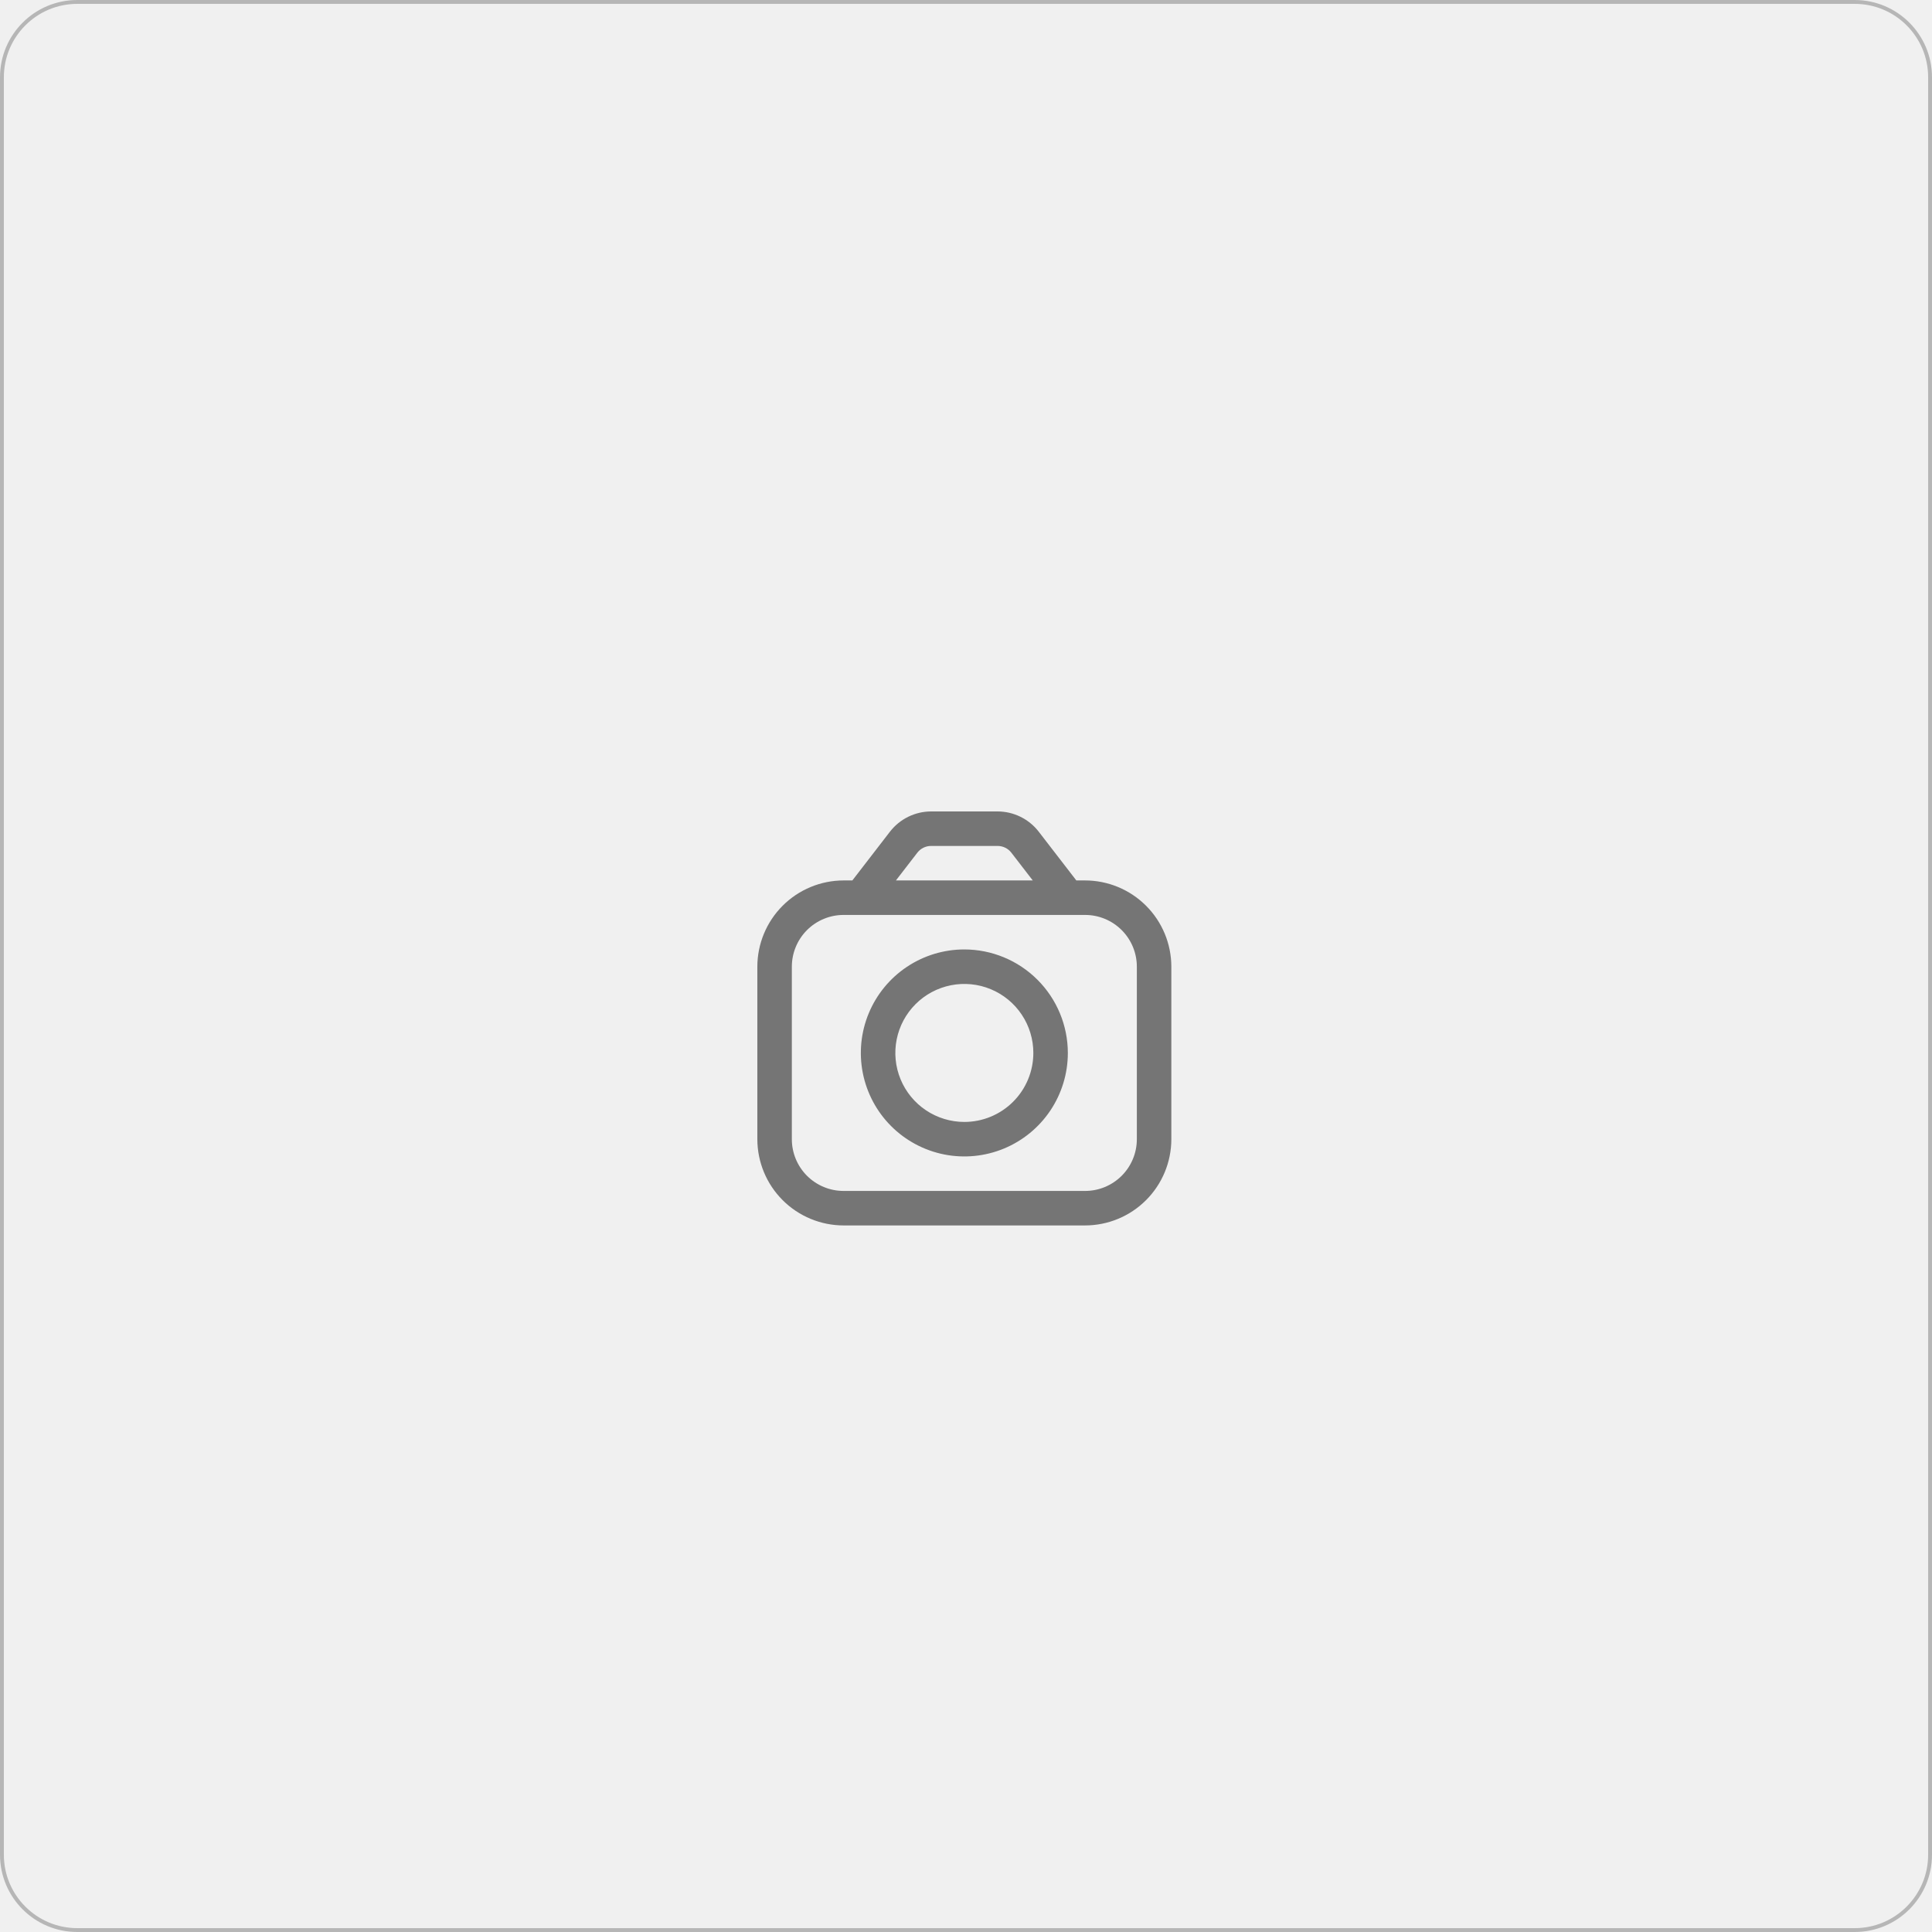
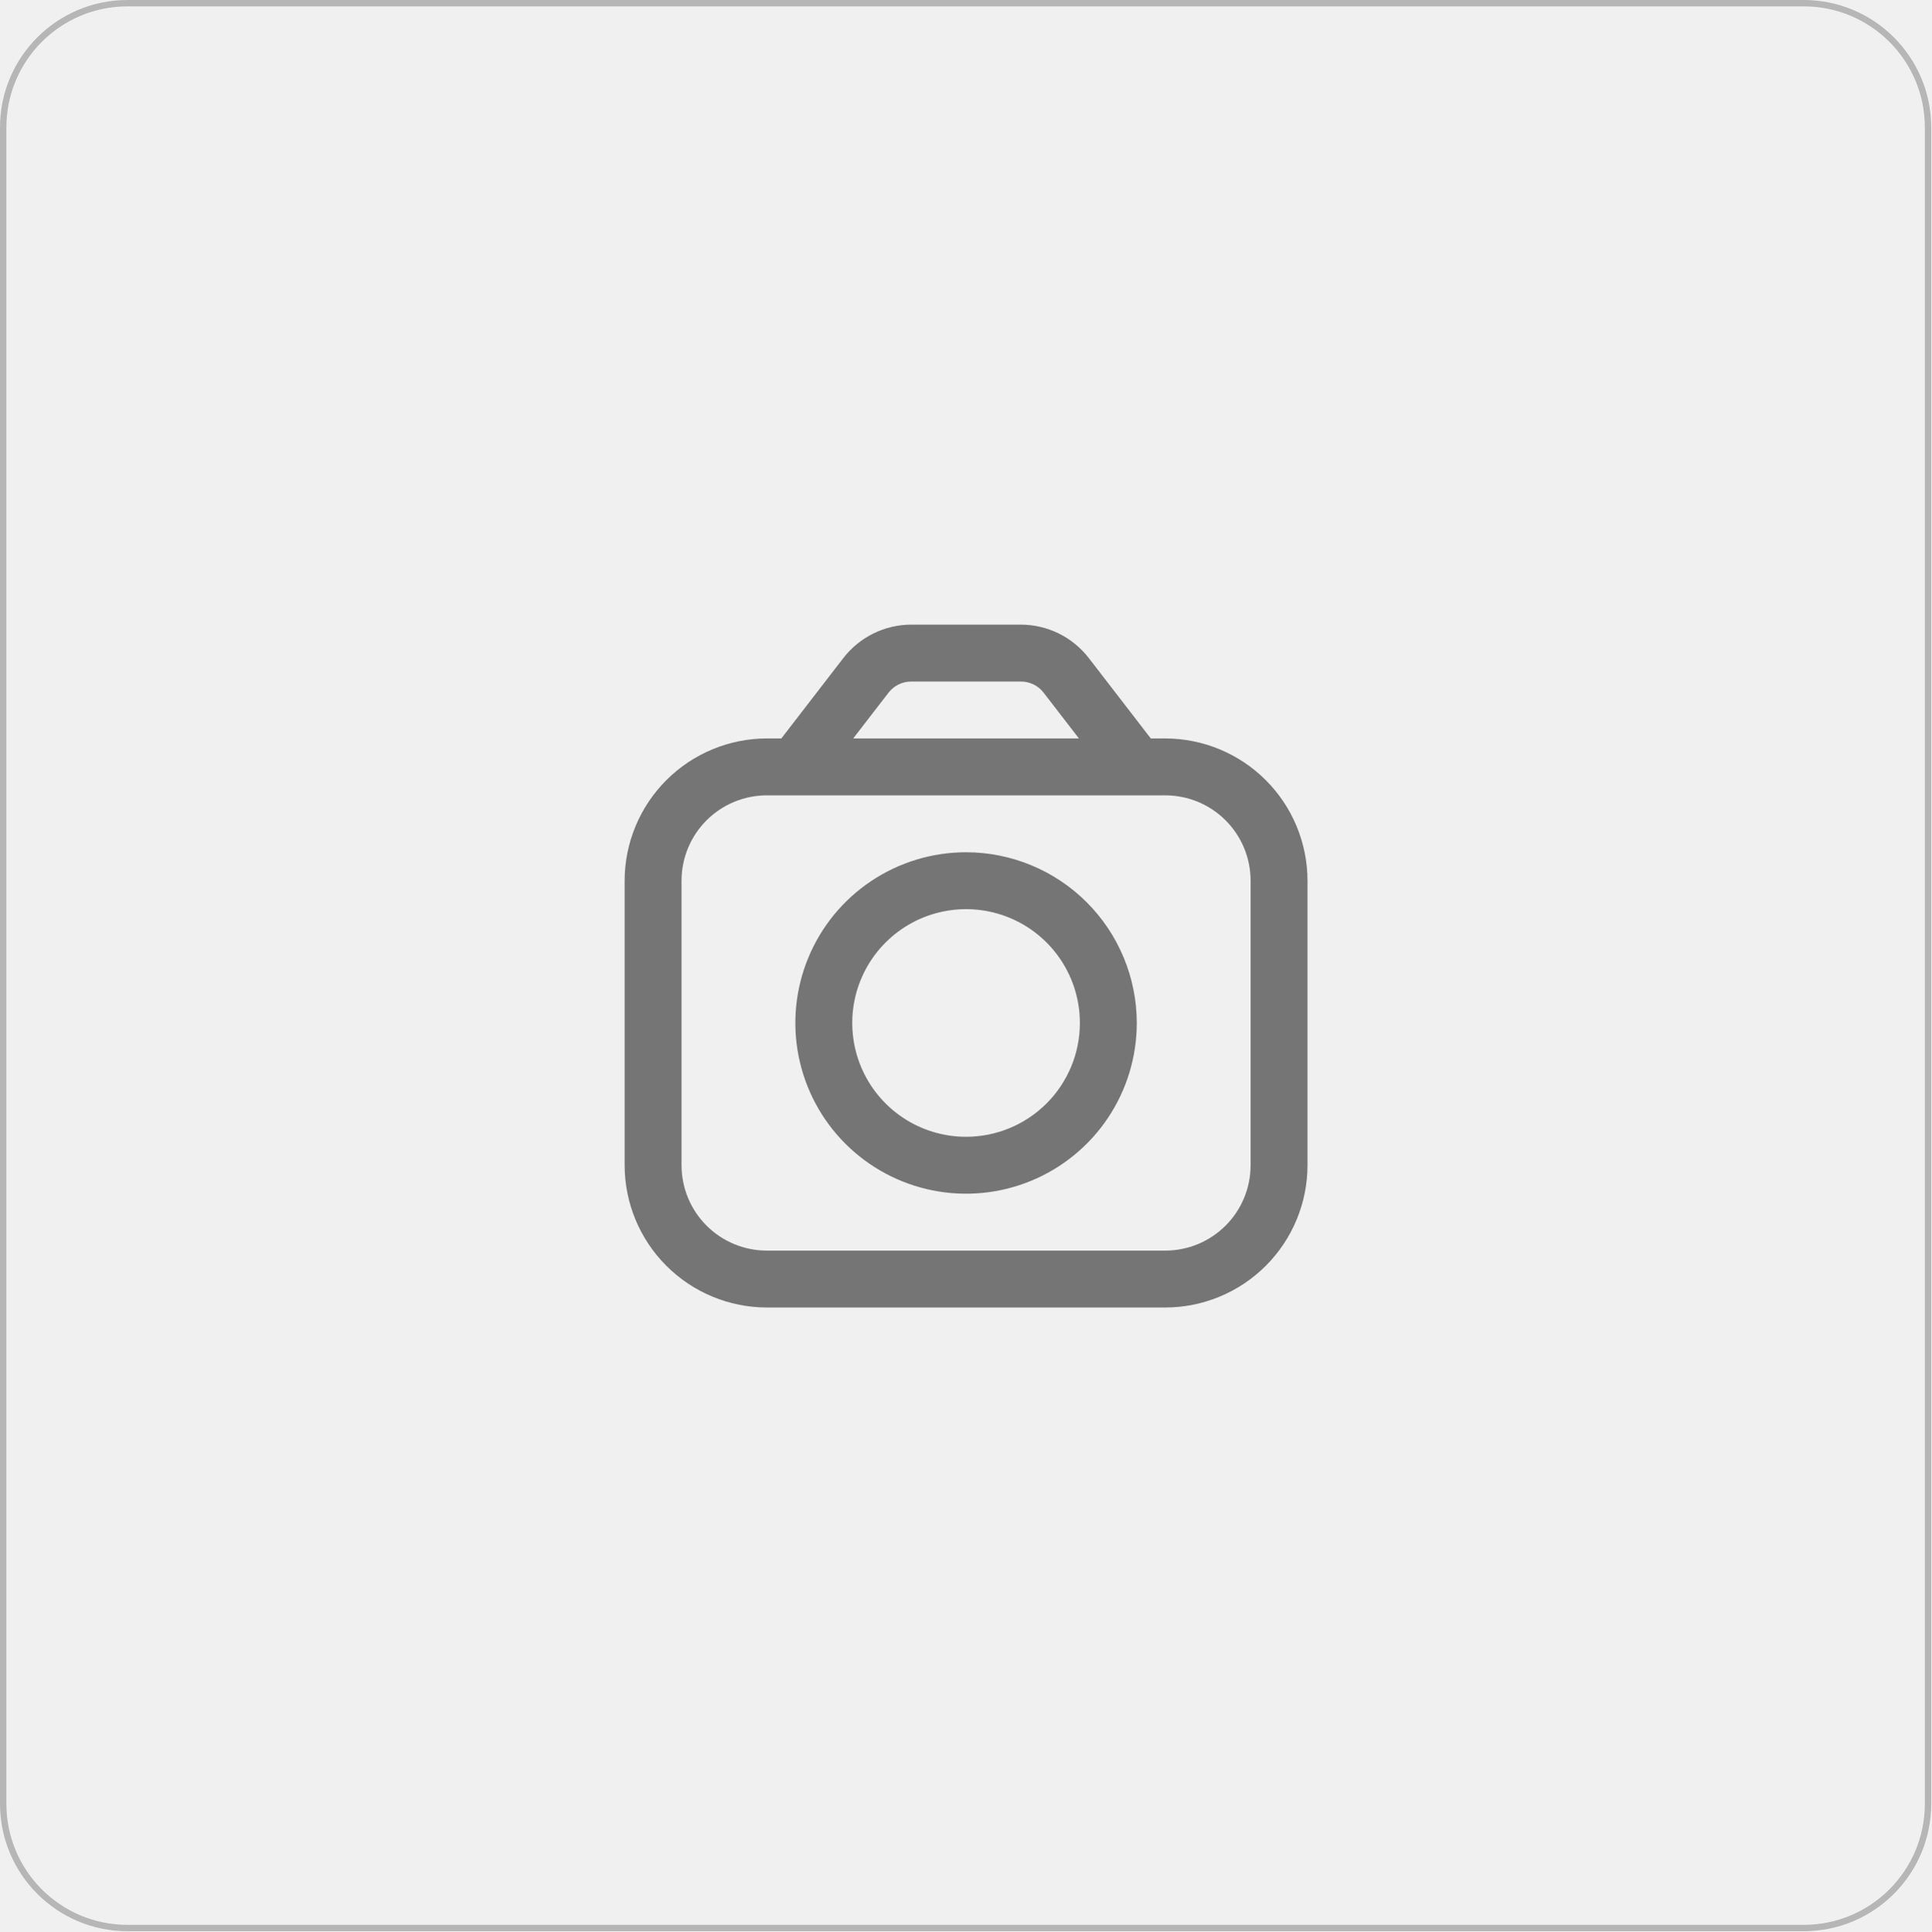
- <svg xmlns="http://www.w3.org/2000/svg" width="500" height="500" viewBox="0 0 500 500" fill="none">
-   <rect width="500" height="500" rx="20" fill="#F0F0F0" />
-   <rect x="0.5" y="0.5" width="499" height="499" rx="19.5" stroke="#9C9C9C" stroke-opacity="0.69" />
+ <svg xmlns="http://www.w3.org/2000/svg" width="303" height="303" viewBox="0 0 303 303" fill="none">
+   <rect width="303" height="303" rx="20" fill="#F0F0F0" />
+   <rect x="0.5" y="0.5" width="302" height="302" rx="19.5" stroke="#9C9C9C" stroke-opacity="0.69" />
  <g clip-path="url(#clip0_125_7)">
-     <path d="M280.821 227.857H278.554L268.804 215.214C267.547 213.597 265.939 212.288 264.101 211.384C262.263 210.481 260.244 210.007 258.196 210H240.946C238.899 210.007 236.879 210.481 235.042 211.384C233.204 212.288 231.596 213.597 230.339 215.214L220.589 227.857H218.321C212.404 227.864 206.73 230.218 202.546 234.403C198.361 238.587 196.007 244.261 196 250.179V294.821C196.007 300.739 198.361 306.413 202.546 310.597C206.73 314.782 212.404 317.136 218.321 317.143H280.821C286.739 317.136 292.413 314.782 296.597 310.597C300.782 306.413 303.136 300.739 303.143 294.821V250.179C303.136 244.261 300.782 238.587 296.597 234.403C292.413 230.218 286.739 227.864 280.821 227.857V227.857ZM237.411 220.67C237.829 220.13 238.365 219.692 238.977 219.391C239.59 219.089 240.263 218.931 240.946 218.929H258.196C258.879 218.932 259.552 219.09 260.165 219.391C260.778 219.693 261.314 220.13 261.732 220.67L267.277 227.857H231.866L237.411 220.67ZM294.214 294.821C294.214 298.373 292.803 301.78 290.292 304.292C287.78 306.803 284.373 308.214 280.821 308.214H218.321C214.769 308.214 211.363 306.803 208.851 304.292C206.34 301.78 204.929 298.373 204.929 294.821V250.179C204.929 246.627 206.34 243.22 208.851 240.708C211.363 238.197 214.769 236.786 218.321 236.786H280.821C284.373 236.786 287.78 238.197 290.292 240.708C292.803 243.22 294.214 246.627 294.214 250.179V294.821Z" fill="#757575" />
-     <path d="M249.571 245.714C244.273 245.714 239.095 247.285 234.69 250.228C230.285 253.171 226.852 257.355 224.824 262.249C222.797 267.144 222.267 272.529 223.3 277.725C224.334 282.921 226.885 287.694 230.631 291.44C234.377 295.186 239.15 297.737 244.345 298.771C249.541 299.804 254.927 299.274 259.822 297.246C264.716 295.219 268.899 291.786 271.843 287.381C274.786 282.976 276.357 277.797 276.357 272.5C276.35 265.398 273.525 258.589 268.504 253.567C263.482 248.545 256.673 245.721 249.571 245.714V245.714ZM249.571 290.357C246.039 290.357 242.587 289.309 239.65 287.347C236.714 285.385 234.425 282.596 233.073 279.333C231.722 276.07 231.368 272.48 232.057 269.016C232.746 265.552 234.447 262.37 236.944 259.873C239.442 257.375 242.623 255.675 246.087 254.986C249.551 254.297 253.142 254.65 256.405 256.002C259.668 257.353 262.457 259.642 264.419 262.579C266.381 265.515 267.428 268.968 267.428 272.5C267.428 277.236 265.547 281.778 262.198 285.126C258.849 288.475 254.307 290.357 249.571 290.357Z" fill="#757575" />
+     <path d="M182.821 115.857H180.554L170.804 103.214C169.547 101.597 167.939 100.288 166.101 99.384C164.263 98.481 162.244 98.007 160.196 98H142.946C140.899 98.007 138.879 98.481 137.042 99.384C135.204 100.288 133.596 101.597 132.339 103.214L122.589 115.857H120.321C114.404 115.864 108.73 118.218 104.546 122.403C100.361 126.587 98.007 132.261 98 138.179V182.821C98.007 188.739 100.361 194.413 104.546 198.597C108.73 202.782 114.404 205.136 120.321 205.143H182.821C188.739 205.136 194.413 202.782 198.597 198.597C202.782 194.413 205.136 188.739 205.143 182.821V138.179C205.136 132.261 202.782 126.587 198.597 122.403C194.413 118.218 188.739 115.864 182.821 115.857V115.857ZM139.411 108.67C139.829 108.13 140.365 107.692 140.977 107.391C141.59 107.089 142.263 106.931 142.946 106.929H160.196C160.879 106.932 161.552 107.09 162.165 107.391C162.778 107.693 163.314 108.13 163.732 108.67L169.277 115.857H133.866L139.411 108.67ZM196.214 182.821C196.214 186.373 194.803 189.78 192.292 192.292C189.78 194.803 186.373 196.214 182.821 196.214H120.321C116.769 196.214 113.363 194.803 110.851 192.292C108.34 189.78 106.929 186.373 106.929 182.821V138.179C106.929 134.627 108.34 131.22 110.851 128.708C113.363 126.197 116.769 124.786 120.321 124.786H182.821C186.373 124.786 189.78 126.197 192.292 128.708C194.803 131.22 196.214 134.627 196.214 138.179V182.821Z" fill="#757575" />
+     <path d="M151.571 133.714C146.273 133.714 141.095 135.285 136.69 138.228C132.285 141.171 128.852 145.355 126.824 150.249C124.797 155.144 124.267 160.529 125.3 165.725C126.334 170.921 128.885 175.694 132.631 179.44C136.377 183.186 141.15 185.737 146.345 186.771C151.541 187.804 156.927 187.274 161.822 185.246C166.716 183.219 170.899 179.786 173.843 175.381C176.786 170.976 178.357 165.797 178.357 160.5C178.35 153.398 175.525 146.589 170.504 141.567C165.482 136.545 158.673 133.721 151.571 133.714V133.714ZM151.571 178.357C148.039 178.357 144.587 177.309 141.65 175.347C138.714 173.385 136.425 170.596 135.073 167.333C133.722 164.07 133.368 160.48 134.057 157.016C134.746 153.552 136.447 150.37 138.944 147.873C141.442 145.375 144.623 143.675 148.087 142.986C151.551 142.297 155.142 142.65 158.405 144.002C161.668 145.353 164.457 147.642 166.419 150.579C168.381 153.515 169.428 156.968 169.428 160.5C169.428 165.236 167.547 169.778 164.198 173.126C160.849 176.475 156.307 178.357 151.571 178.357Z" fill="#757575" />
  </g>
  <defs>
    <clipPath id="clip0_125_7">
-       <rect width="107.143" height="107.143" fill="white" transform="translate(196 210)" />
+       <rect width="107.143" height="107.143" fill="white" transform="translate(98 98)" />
    </clipPath>
  </defs>
</svg>
